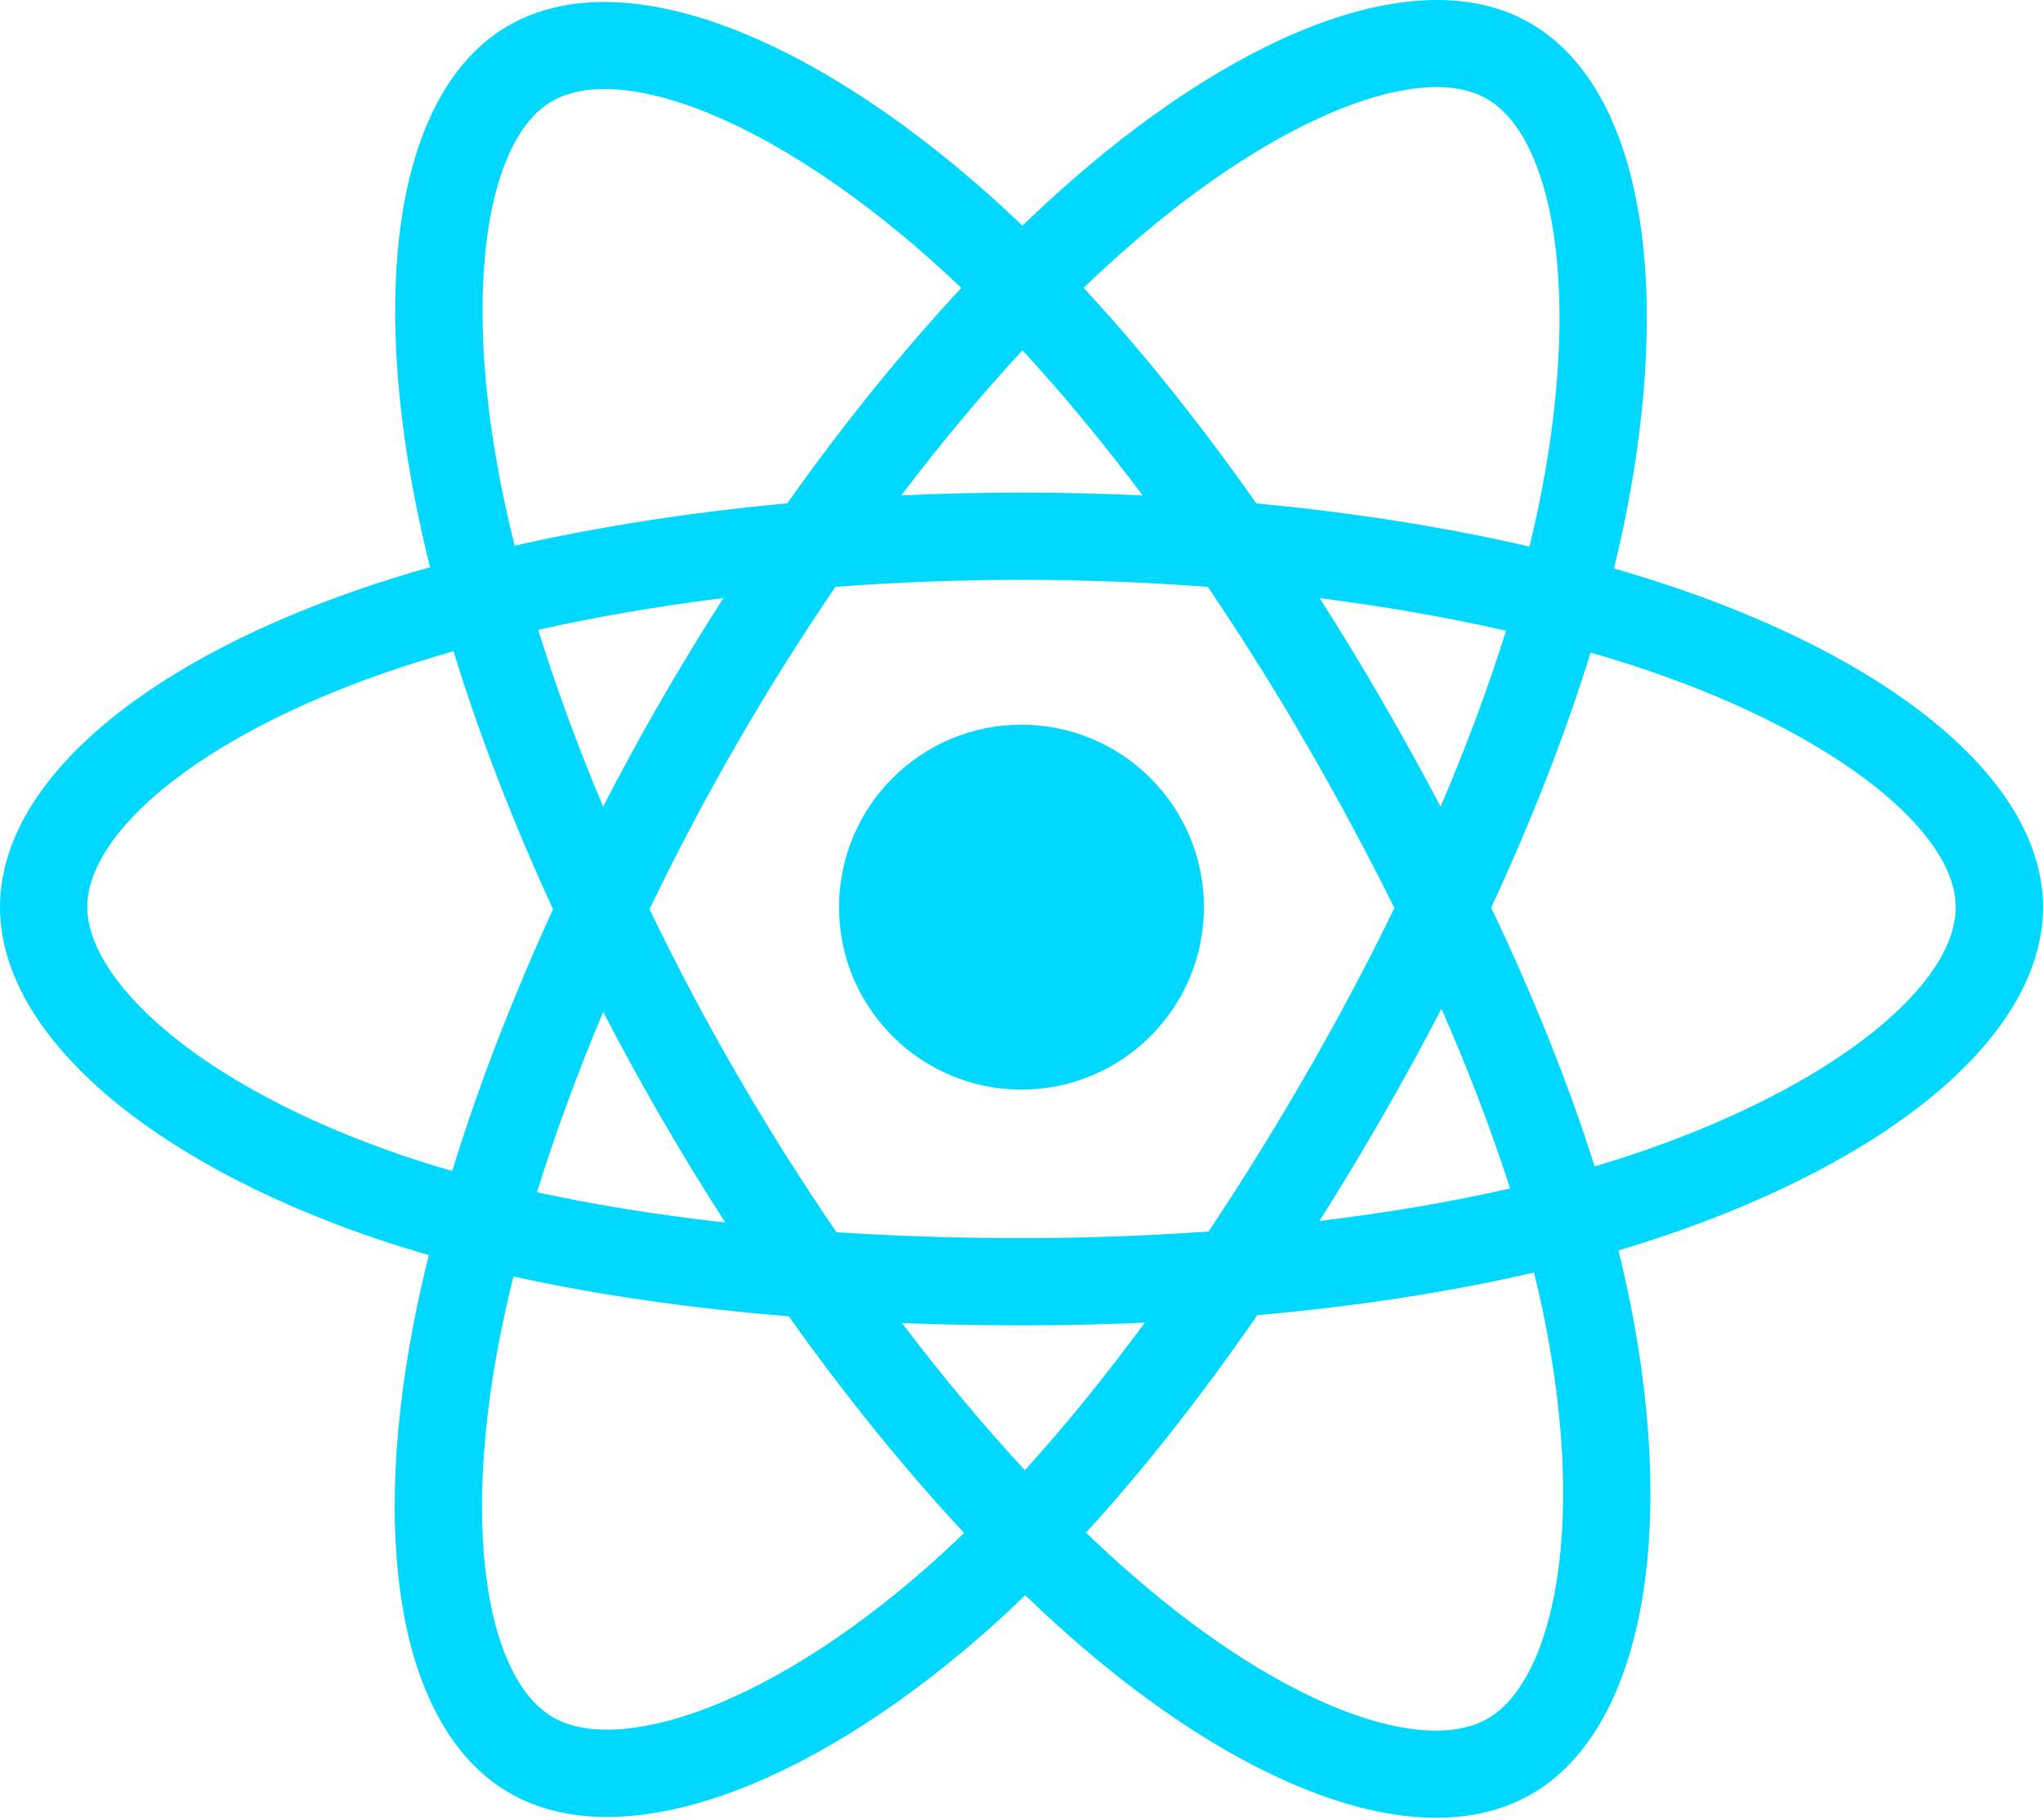
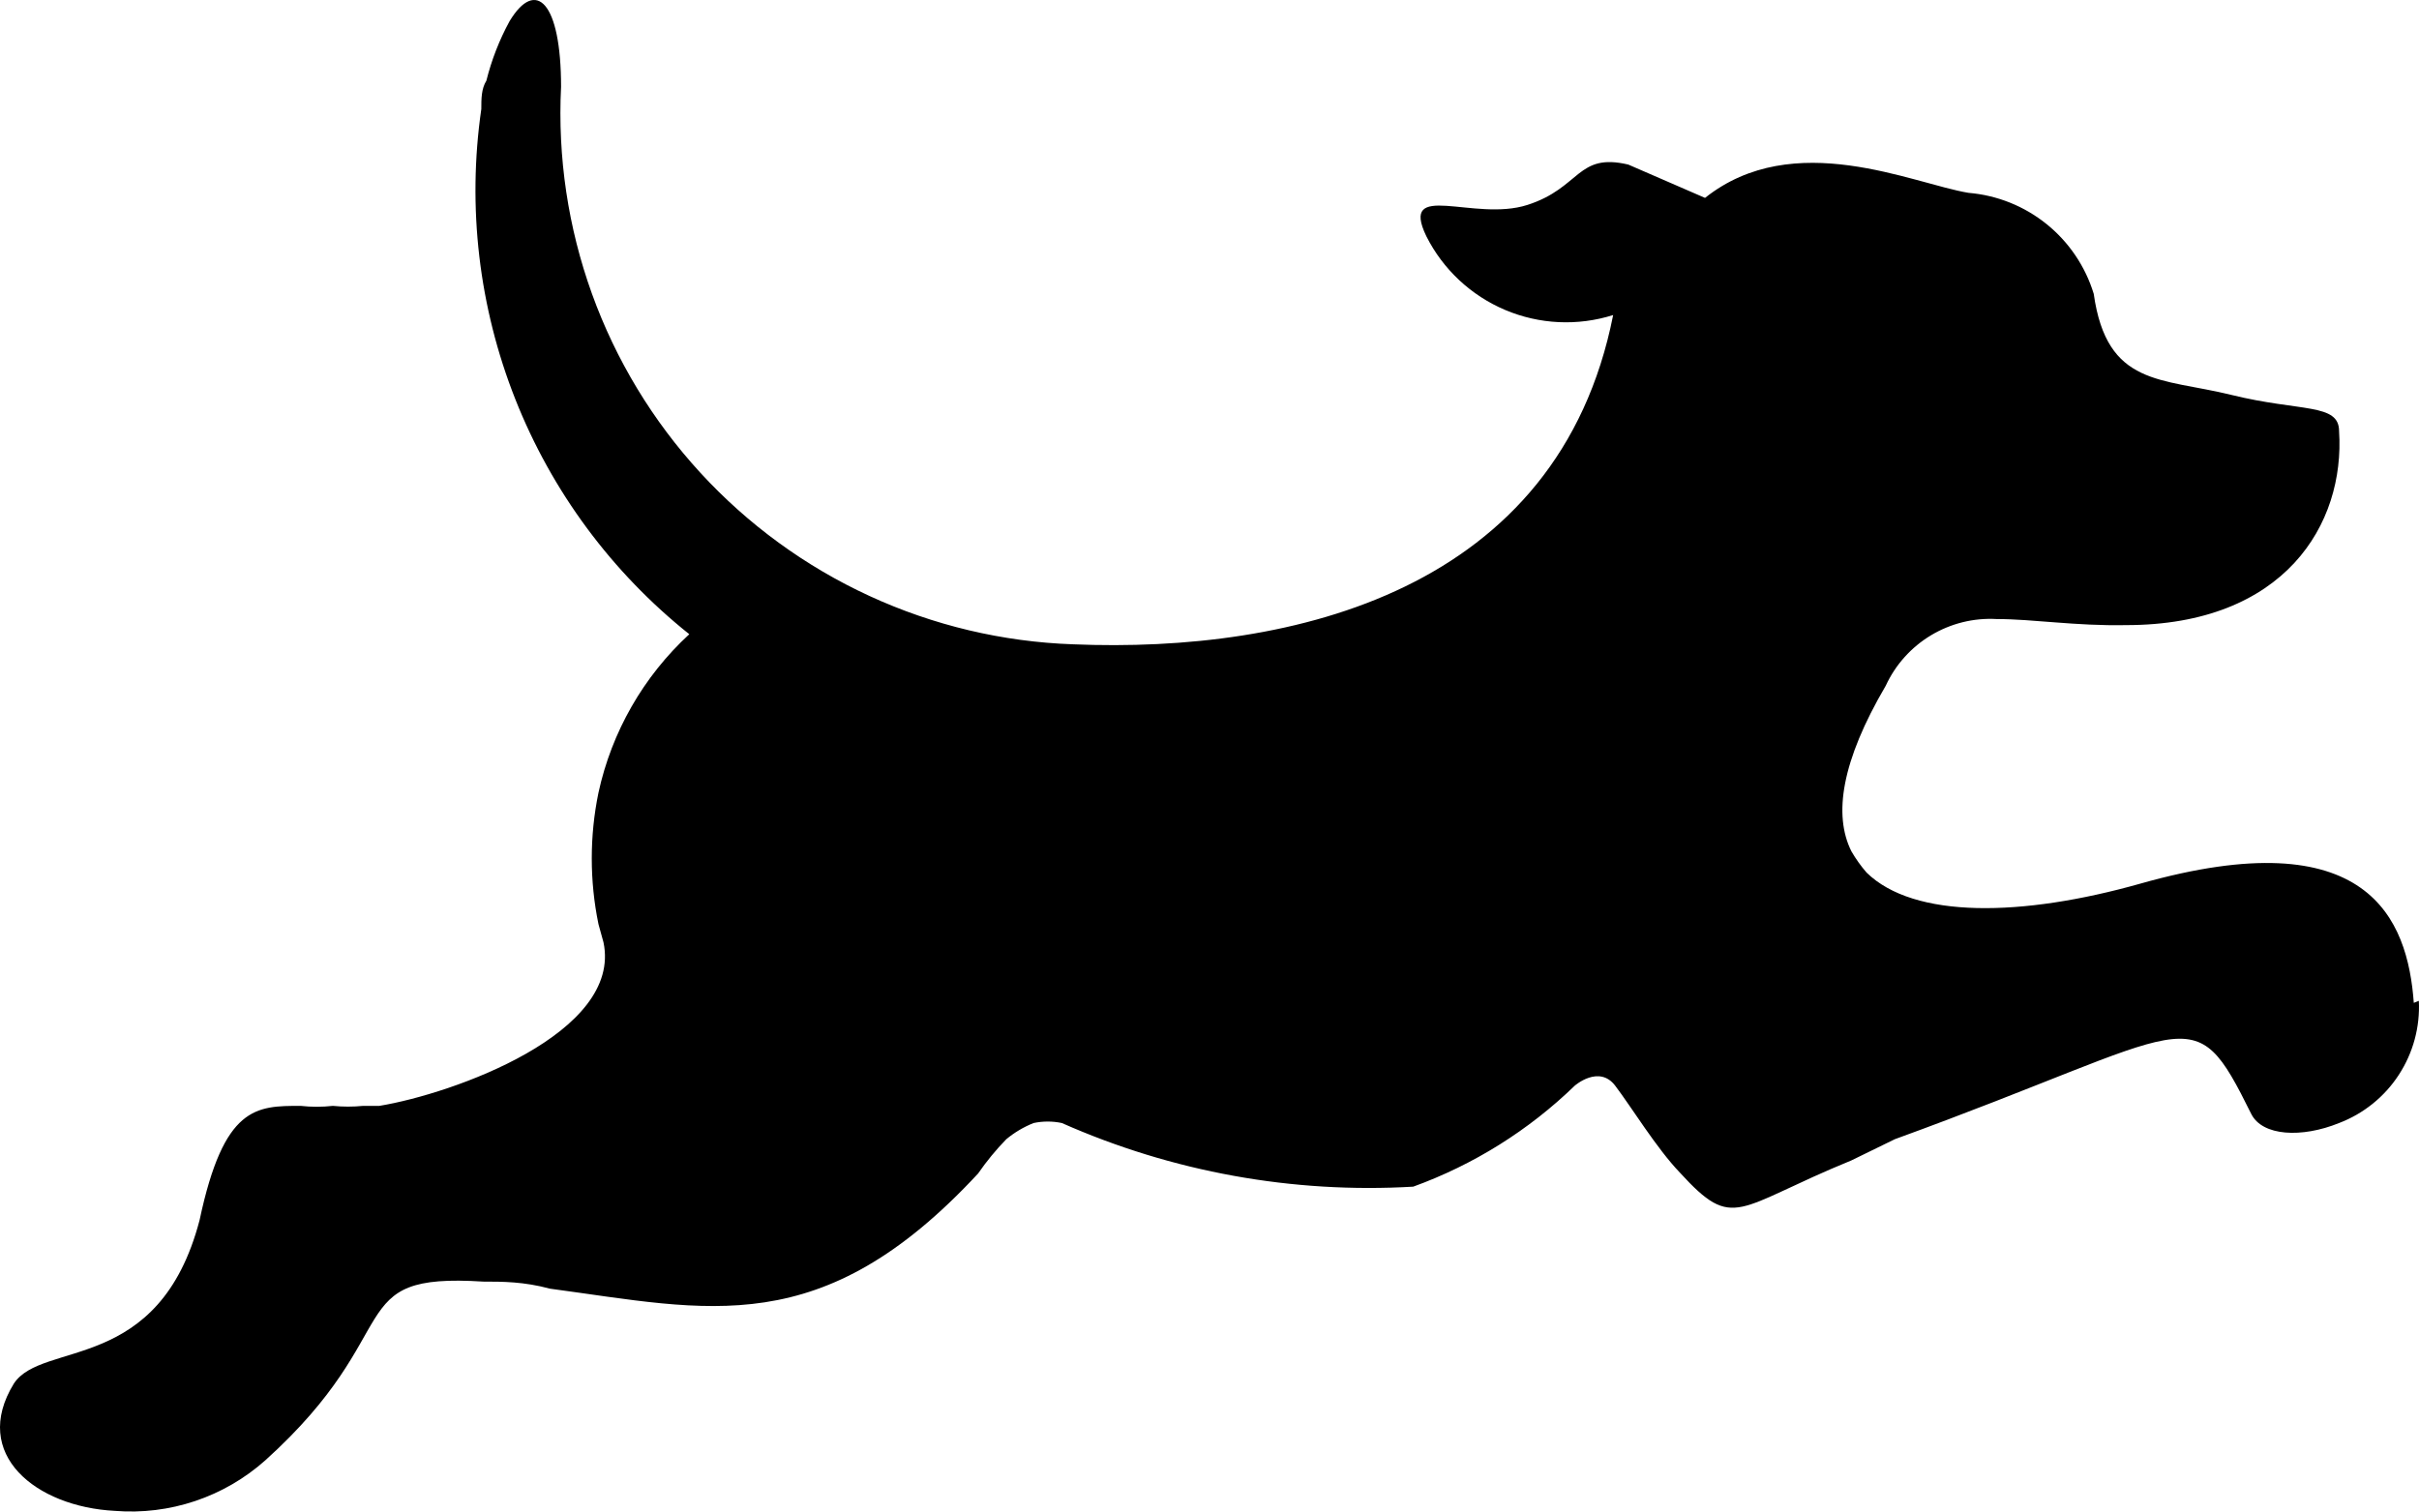
- <svg xmlns="http://www.w3.org/2000/svg" aria-hidden="true" role="img" class="iconify iconify--logos" width="35.93" height="32" preserveAspectRatio="xMidYMid meet" viewBox="0 0 256 228">
-   <path fill="#00D8FF" d="M210.483 73.824a171.49 171.49 0 0 0-8.24-2.597c.465-1.9.893-3.777 1.273-5.621c6.238-30.281 2.16-54.676-11.769-62.708c-13.355-7.7-35.196.329-57.254 19.526a171.23 171.23 0 0 0-6.375 5.848a155.866 155.866 0 0 0-4.241-3.917C100.759 3.829 77.587-4.822 63.673 3.233C50.33 10.957 46.379 33.89 51.995 62.588a170.974 170.974 0 0 0 1.892 8.48c-3.28.932-6.445 1.924-9.474 2.98C17.309 83.498 0 98.307 0 113.668c0 15.865 18.582 31.778 46.812 41.427a145.52 145.52 0 0 0 6.921 2.165a167.467 167.467 0 0 0-2.01 9.138c-5.354 28.2-1.173 50.591 12.134 58.266c13.744 7.926 36.812-.22 59.273-19.855a145.567 145.567 0 0 0 5.342-4.923a168.064 168.064 0 0 0 6.92 6.314c21.758 18.722 43.246 26.282 56.54 18.586c13.731-7.949 18.194-32.003 12.4-61.268a145.016 145.016 0 0 0-1.535-6.842c1.62-.48 3.21-.974 4.76-1.488c29.348-9.723 48.443-25.443 48.443-41.52c0-15.417-17.868-30.326-45.517-39.844Zm-6.365 70.984c-1.4.463-2.836.91-4.3 1.345c-3.24-10.257-7.612-21.163-12.963-32.432c5.106-11 9.31-21.767 12.459-31.957c2.619.758 5.16 1.557 7.61 2.4c23.69 8.156 38.14 20.213 38.14 29.504c0 9.896-15.606 22.743-40.946 31.14Zm-10.514 20.834c2.562 12.94 2.927 24.64 1.23 33.787c-1.524 8.219-4.59 13.698-8.382 15.893c-8.067 4.67-25.32-1.4-43.927-17.412a156.726 156.726 0 0 1-6.437-5.87c7.214-7.889 14.423-17.06 21.459-27.246c12.376-1.098 24.068-2.894 34.671-5.345a134.17 134.17 0 0 1 1.386 6.193ZM87.276 214.515c-7.882 2.783-14.16 2.863-17.955.675c-8.075-4.657-11.432-22.636-6.853-46.752a156.923 156.923 0 0 1 1.869-8.499c10.486 2.32 22.093 3.988 34.498 4.994c7.084 9.967 14.501 19.128 21.976 27.15a134.668 134.668 0 0 1-4.877 4.492c-9.933 8.682-19.886 14.842-28.658 17.94ZM50.35 144.747c-12.483-4.267-22.792-9.812-29.858-15.863c-6.35-5.437-9.555-10.836-9.555-15.216c0-9.322 13.897-21.212 37.076-29.293c2.813-.98 5.757-1.905 8.812-2.773c3.204 10.42 7.406 21.315 12.477 32.332c-5.137 11.18-9.399 22.249-12.634 32.792a134.718 134.718 0 0 1-6.318-1.979Zm12.378-84.26c-4.811-24.587-1.616-43.134 6.425-47.789c8.564-4.958 27.502 2.111 47.463 19.835a144.318 144.318 0 0 1 3.841 3.545c-7.438 7.987-14.787 17.08-21.808 26.988c-12.04 1.116-23.565 2.908-34.161 5.309a160.342 160.342 0 0 1-1.76-7.887Zm110.427 27.268a347.8 347.8 0 0 0-7.785-12.803c8.168 1.033 15.994 2.404 23.343 4.08c-2.206 7.072-4.956 14.465-8.193 22.045a381.151 381.151 0 0 0-7.365-13.322Zm-45.032-43.861c5.044 5.465 10.096 11.566 15.065 18.186a322.04 322.04 0 0 0-30.257-.006c4.974-6.559 10.069-12.652 15.192-18.18ZM82.802 87.83a323.167 323.167 0 0 0-7.227 13.238c-3.184-7.553-5.909-14.98-8.134-22.152c7.304-1.634 15.093-2.97 23.209-3.984a321.524 321.524 0 0 0-7.848 12.897Zm8.081 65.352c-8.385-.936-16.291-2.203-23.593-3.793c2.26-7.3 5.045-14.885 8.298-22.6a321.187 321.187 0 0 0 7.257 13.246c2.594 4.48 5.28 8.868 8.038 13.147Zm37.542 31.03c-5.184-5.592-10.354-11.779-15.403-18.433c4.902.192 9.899.29 14.978.29c5.218 0 10.376-.117 15.453-.343c-4.985 6.774-10.018 12.97-15.028 18.486Zm52.198-57.817c3.422 7.8 6.306 15.345 8.596 22.52c-7.422 1.694-15.436 3.058-23.88 4.071a382.417 382.417 0 0 0 7.859-13.026a347.403 347.403 0 0 0 7.425-13.565Zm-16.898 8.101a358.557 358.557 0 0 1-12.281 19.815a329.4 329.4 0 0 1-23.444.823c-7.967 0-15.716-.248-23.178-.732a310.202 310.202 0 0 1-12.513-19.846h.001a307.41 307.41 0 0 1-10.923-20.627a310.278 310.278 0 0 1 10.89-20.637l-.001.001a307.318 307.318 0 0 1 12.413-19.761c7.613-.576 15.42-.876 23.31-.876H128c7.926 0 15.743.303 23.354.883a329.357 329.357 0 0 1 12.335 19.695a358.489 358.489 0 0 1 11.036 20.54a329.472 329.472 0 0 1-11 20.722Zm22.56-122.124c8.572 4.944 11.906 24.881 6.52 51.026c-.344 1.668-.73 3.367-1.15 5.09c-10.622-2.452-22.155-4.275-34.23-5.408c-7.034-10.017-14.323-19.124-21.64-27.008a160.789 160.789 0 0 1 5.888-5.4c18.9-16.447 36.564-22.941 44.612-18.3ZM128 90.808c12.625 0 22.86 10.235 22.86 22.86s-10.235 22.86-22.86 22.86s-22.86-10.235-22.86-22.86s10.235-22.86 22.86-22.86Z" />
+ <svg xmlns="http://www.w3.org/2000/svg" height="42" viewBox="0 0 104 65" fill="dark-purple">
+   <path d="M103.776 43.126C103.516 39.521 101.823 35.221 92.013 38.001C86.934 39.434 82.289 39.521 80.249 37.523C80.004 37.24 79.786 36.935 79.598 36.611C78.817 35.047 79.164 32.745 81.074 29.488C81.49 28.586 82.169 27.83 83.02 27.319C83.872 26.808 84.857 26.564 85.849 26.621C87.412 26.621 89.235 26.925 91.405 26.882C98.22 26.882 100.825 22.539 100.564 18.543C100.564 17.327 98.915 17.718 95.919 16.979C92.924 16.241 90.58 16.632 90.016 12.636C89.656 11.457 88.95 10.412 87.991 9.638C87.031 8.864 85.862 8.395 84.633 8.293C82.246 7.902 77.124 5.47 73.304 8.51L70.005 7.077C67.791 6.555 67.965 8.076 65.664 8.814C63.363 9.552 60.151 7.728 61.323 10.16C62.042 11.587 63.245 12.71 64.716 13.331C66.187 13.952 67.831 14.029 69.354 13.548C67.01 25.405 55.593 28.098 46.13 27.707C43.105 27.602 40.13 26.895 37.38 25.628C34.63 24.362 32.158 22.56 30.11 20.329C28.062 18.098 26.478 15.482 25.45 12.633C24.422 9.783 23.971 6.758 24.122 3.732C24.122 0.084 23.037 -0.958 21.909 0.909C21.468 1.718 21.133 2.579 20.91 3.472C20.693 3.819 20.693 4.254 20.693 4.688C20.083 8.906 20.588 13.21 22.157 17.172C23.726 21.135 26.304 24.617 29.635 27.273C27.663 29.089 26.298 31.471 25.729 34.092C25.346 35.954 25.346 37.875 25.729 39.738L25.945 40.52C26.77 44.429 19.478 47.035 16.309 47.556H15.614C15.181 47.599 14.745 47.599 14.312 47.556C13.851 47.607 13.385 47.607 12.923 47.556C11.013 47.556 9.624 47.556 8.582 52.464C6.846 59.109 1.811 57.632 0.595 59.5C-1.271 62.54 1.55 64.799 4.936 64.972C6.105 65.066 7.28 64.922 8.392 64.549C9.504 64.175 10.528 63.581 11.404 62.801C17.611 57.198 14.616 54.722 20.78 55.113C21.605 55.113 22.516 55.113 23.645 55.417C30.46 56.329 35.322 57.719 42.05 50.466C42.413 49.94 42.819 49.446 43.265 48.989C43.617 48.697 44.013 48.463 44.437 48.294C44.838 48.209 45.252 48.209 45.653 48.294C50.399 50.396 55.578 51.334 60.759 51.03C63.354 50.089 65.721 48.609 67.704 46.687C67.704 46.687 68.746 45.775 69.441 46.687C70.135 47.599 71.22 49.38 72.219 50.422C74.563 52.985 74.606 51.942 79.598 49.901L81.465 48.989C94.487 44.255 94.227 42.735 96.788 47.903C97.265 48.859 98.958 48.946 100.564 48.294C101.617 47.892 102.516 47.167 103.131 46.223C103.747 45.279 104.049 44.165 103.993 43.039" />
</svg>
